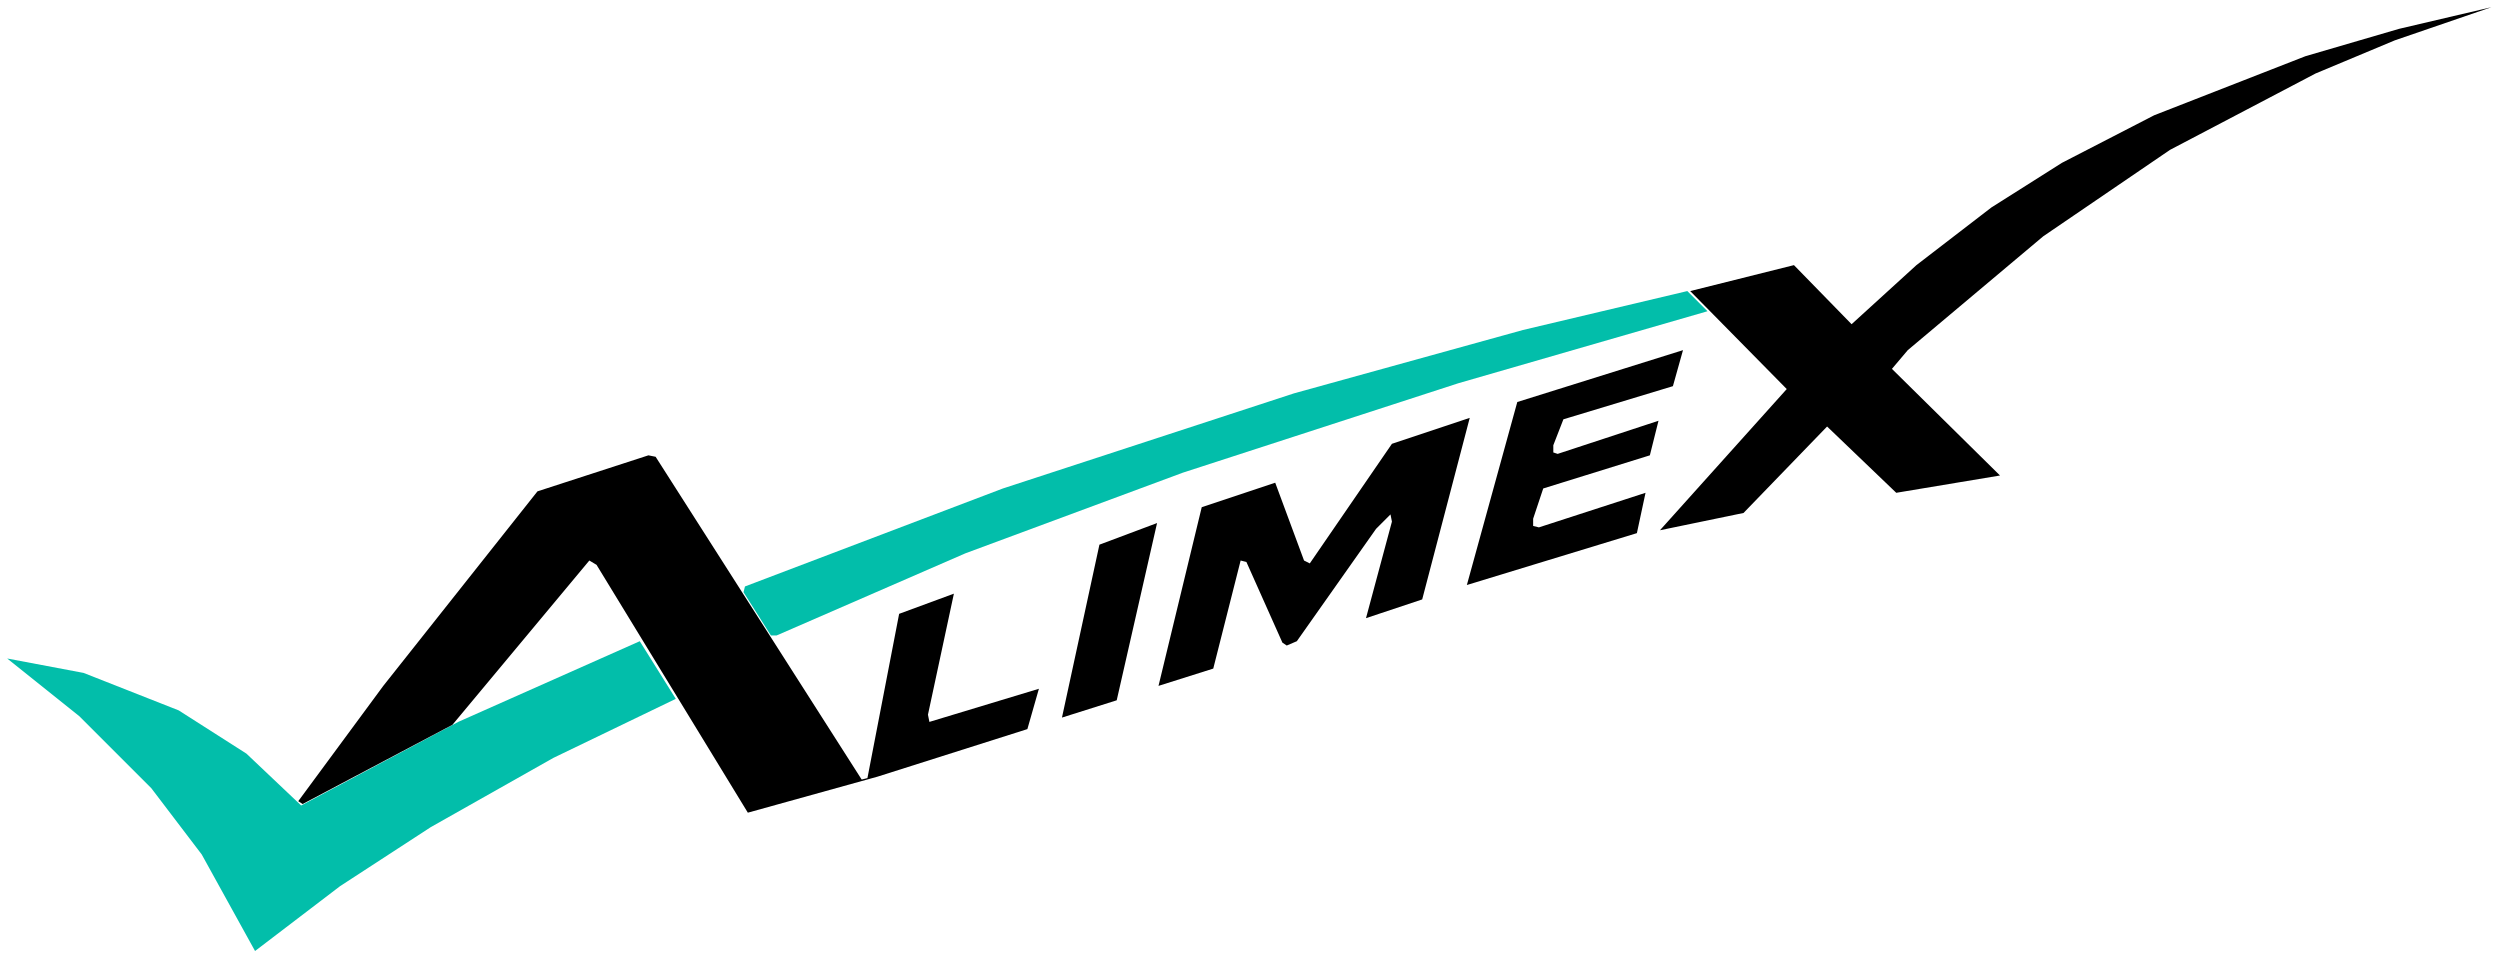
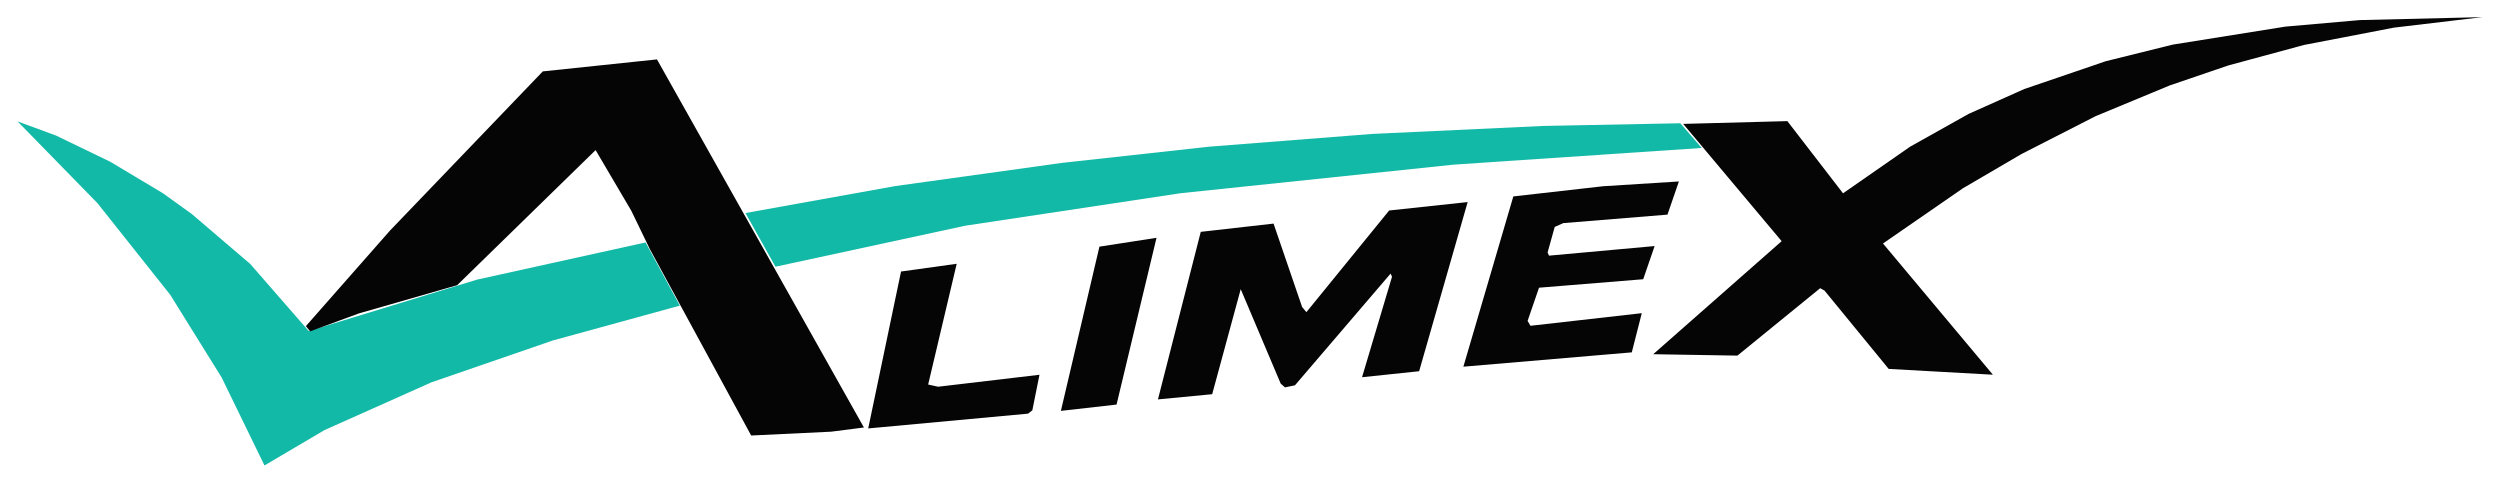
- <svg xmlns="http://www.w3.org/2000/svg" width="1735" height="666" viewBox="0 0 1735 666">
-   <g>
-     <path fill="#02BEAA" fill-rule="evenodd" d="M 469 485 L 444 445 L 318 501 L 209 559 L 171 523 L 124 493 L 58 467 L 5 457 L 55 497 L 105 547 L 140 593 L 177 660 L 236 615 L 299 574 L 384 526 Z M 1185 216 L 1171 202 L 1057 229 L 898 273 L 696 339 L 517 407 L 516 411 L 535 441 L 539 441 L 670 384 L 821 328 L 1012 266 Z" />
-     <path fill="#000000" fill-rule="evenodd" d="M 803 363 L 763 378 L 737 498 L 775 486 Z M 721 478 L 645 501 L 644 496 L 662 412 L 624 426 L 602 540 L 598 541 L 455 317 L 450 316 L 373 341 L 266 476 L 207 556 L 210 558 L 314 503 L 409 389 L 414 392 L 519 564 L 609 539 L 713 506 Z M 1020 290 L 966 308 L 909 391 L 905 389 L 885 335 L 834 352 L 804 476 L 842 464 L 861 389 L 865 390 L 890 446 L 893 448 L 900 445 L 955 367 L 965 357 L 966 362 L 948 429 L 987 416 Z M 1168 243 L 1053 279 L 1018 406 L 1136 370 L 1142 342 L 1068 366 L 1064 365 L 1064 360 L 1071 339 L 1145 316 L 1151 292 L 1081 315 L 1078 314 L 1078 309 L 1085 291 L 1161 268 Z M 1729 5 L 1665 20 L 1600 39 L 1495 80 L 1431 113 L 1382 144 L 1330 184 L 1285 225 L 1245 184 L 1173 202 L 1240 270 L 1152 368 L 1210 356 L 1268 296 L 1316 342 L 1388 330 L 1313 256 L 1324 243 L 1418 164 L 1506 104 L 1607 51 L 1662 28 Z" />
+ <svg xmlns="http://www.w3.org/2000/svg" width="1751" height="338" viewBox="13.00 243.30 1751.00 338.12">
+   <g stroke="none" fill-rule="evenodd">
+     <path fill="#12B9A7" d="M 489.00,457.44 L465.00,413.16 L347.00,439.20 L229.00,475.24 L188.00,428.22 L147.00,393.20 L127.00,378.80 L90.00,356.66 L52.00,338.30 L25.00,328.36 L81.00,385.68 L132.00,449.90 L168.00,507.82 L198.00,569.42 L240.00,544.66 L315.00,511.16 L400.00,481.86 Z M 1205.00,346.96 L1190.00,329.66 L1094.00,331.54 L974.00,337.14 L860.00,346.06 L757.00,357.40 L640.00,373.66 L535.00,392.56 L556.00,430.18 L689.00,401.44 L840.00,378.66 L1031.00,358.68 Z" />
+     <path fill="#050505" d="M 683.00,428.12 L644.00,433.54 L621.00,543.48 L733.00,533.12 L736.00,530.78 L741.00,505.88 L670.00,514.26 L663.00,512.72 Z M 823.00,409.92 L783.00,416.12 L756.00,531.18 L795.00,526.76 Z M 618.00,542.82 L473.00,284.92 L393.00,293.32 L286.00,404.78 L227.00,471.80 L230.00,475.46 L264.00,462.94 L333.00,443.12 L430.00,348.46 L455.00,390.96 L468.00,417.82 L539.00,548.44 L595.00,545.76 Z M 1041.00,384.88 L986.00,390.78 L928.00,462.02 L925.00,458.36 L905.00,399.96 L854.00,405.74 L824.00,523.14 L862.00,519.50 L882.00,445.90 L910.00,512.06 L913.00,514.72 L920.00,513.26 L987.00,435.00 L988.00,437.22 L967.00,507.60 L1007.00,503.40 Z M 1189.00,370.44 L1136.00,373.78 L1073.00,380.92 L1038.00,500.22 L1156.00,490.18 L1163.00,462.72 L1085.00,471.56 L1083.00,468.12 L1091.00,444.88 L1164.00,438.94 L1172.00,415.70 L1098.00,422.42 L1097.00,420.20 L1102.00,402.30 L1108.00,399.62 L1181.00,393.68 Z M 1752.00,255.30 L1666.00,257.38 L1614.00,261.94 L1535.00,274.56 L1488.00,286.22 L1431.00,305.68 L1392.00,323.10 L1351.00,346.08 L1304.00,378.74 L1265.00,328.16 L1192.00,330.10 L1261.00,412.28 L1171.00,491.48 L1230.00,492.46 L1288.00,445.22 L1291.00,446.88 L1336.00,501.78 L1409.00,505.84 L1332.00,413.90 L1388.00,375.22 L1429.00,351.24 L1481.00,324.68 L1533.00,303.12 L1574.00,289.14 L1627.00,274.80 L1690.00,262.66 Z" />
  </g>
</svg>
